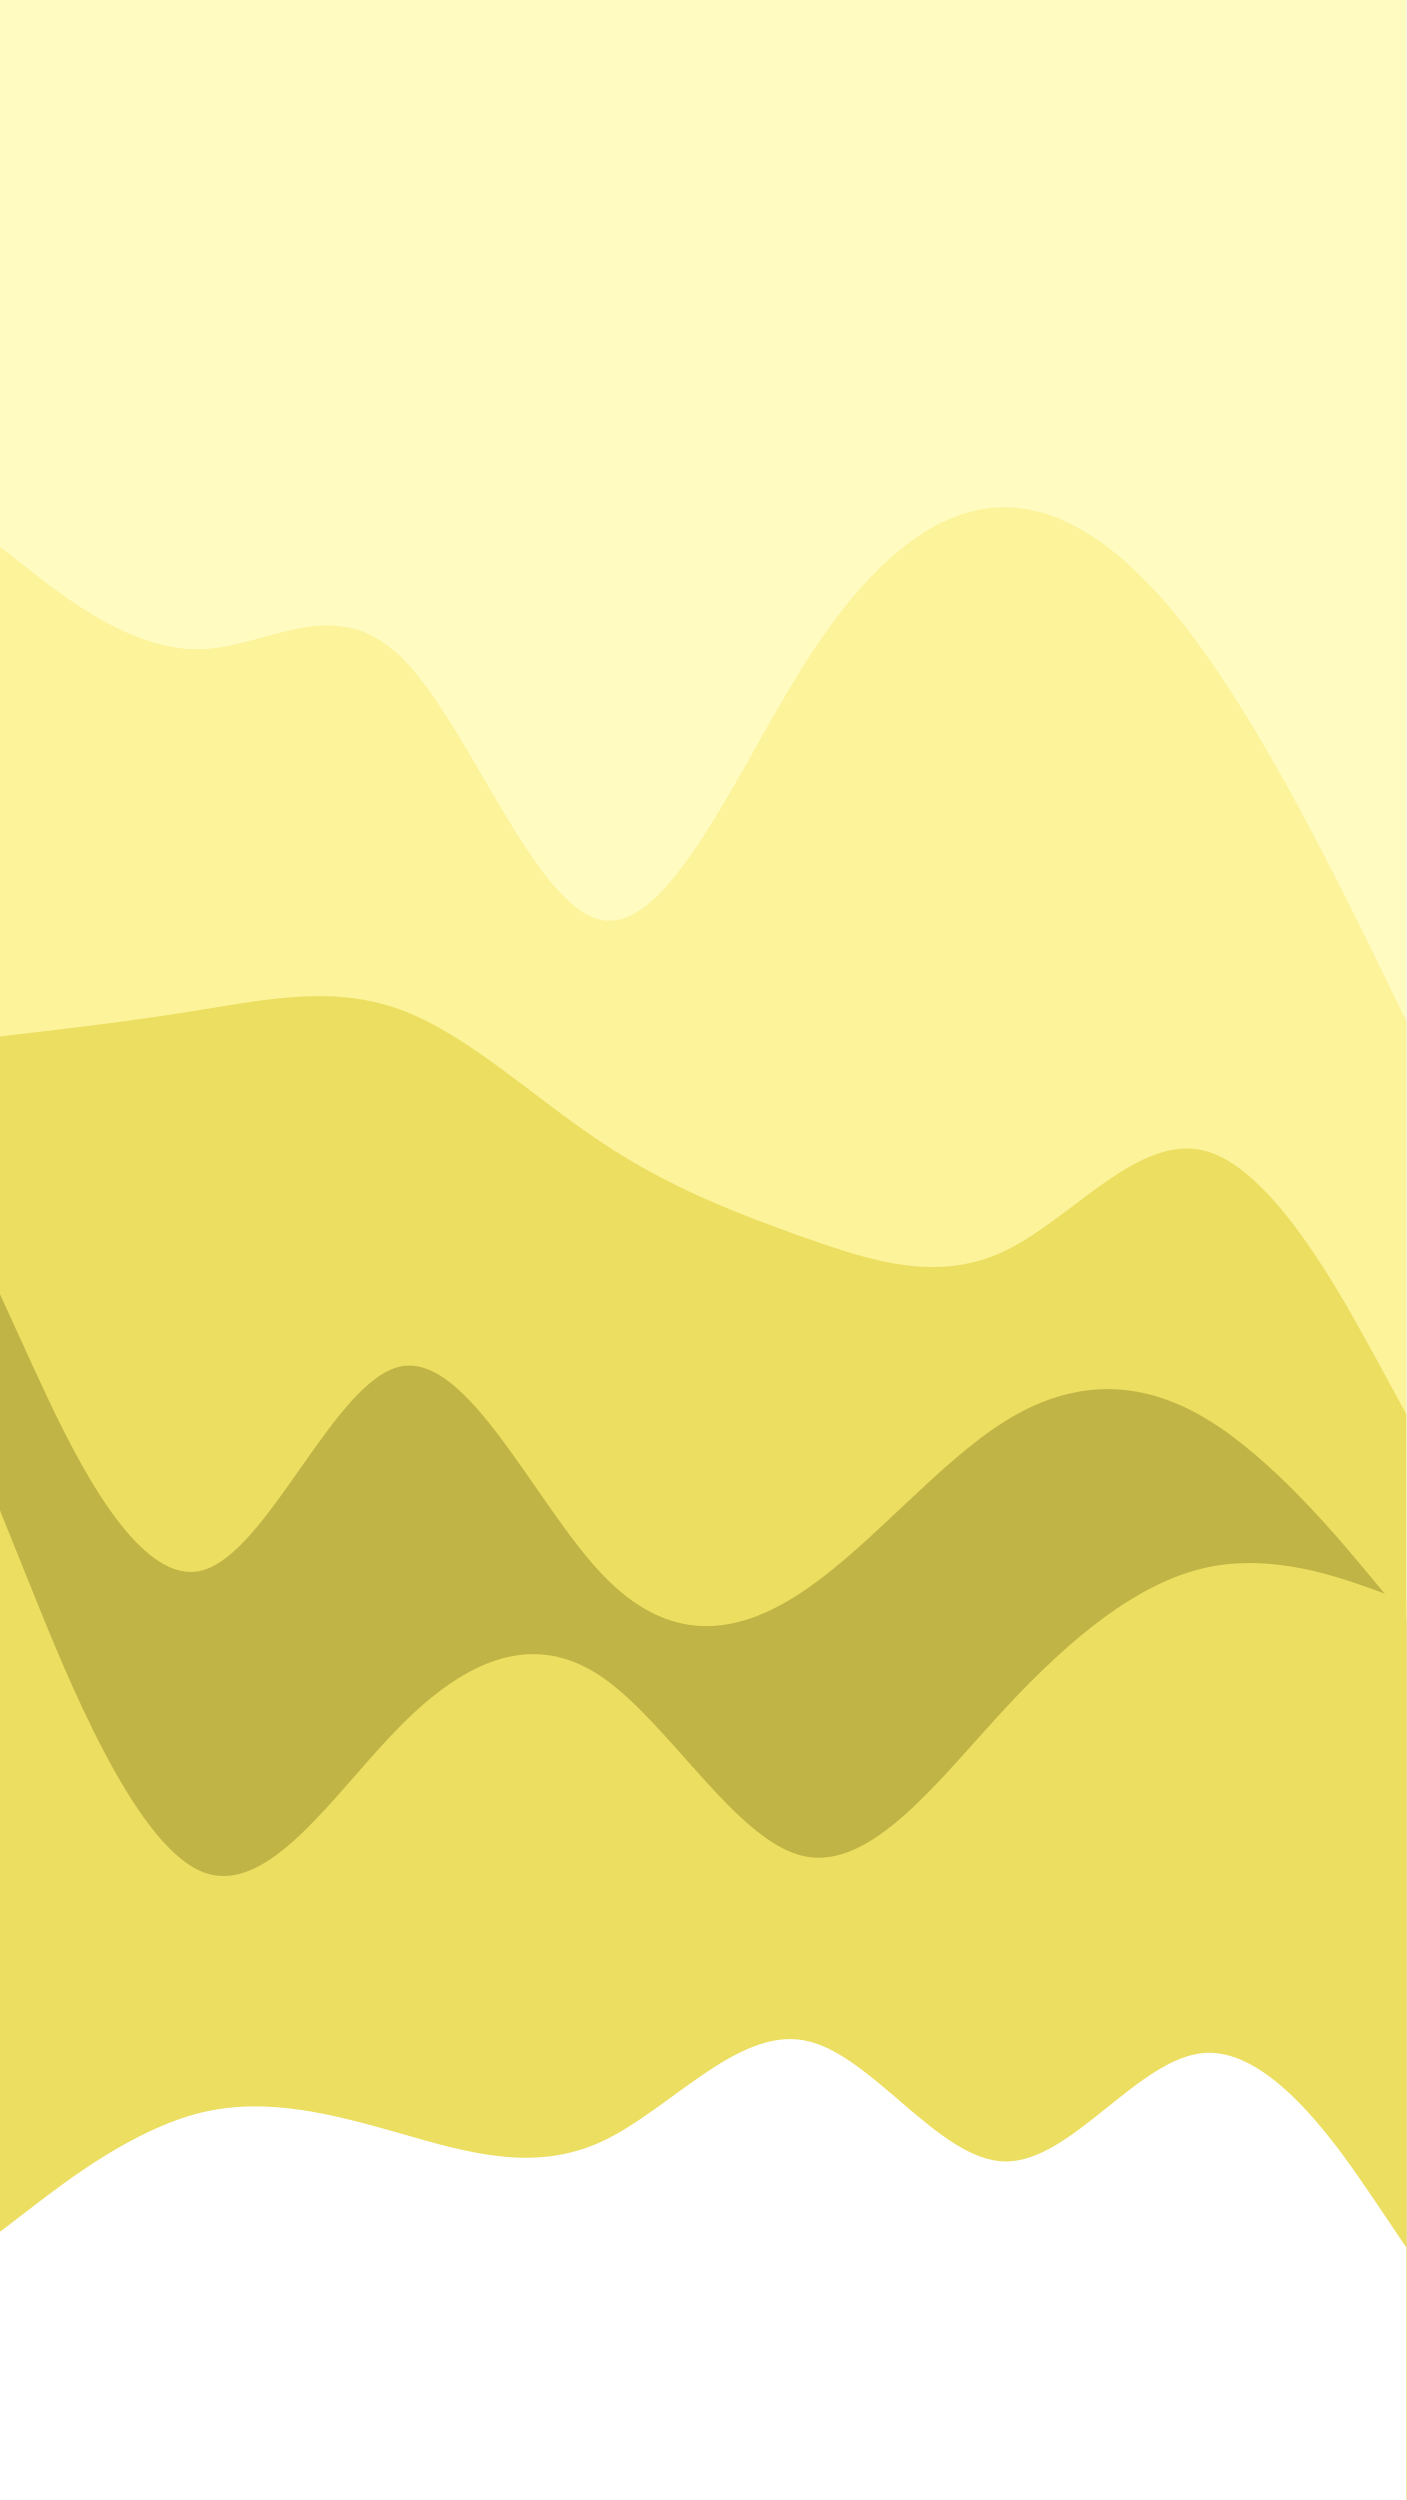
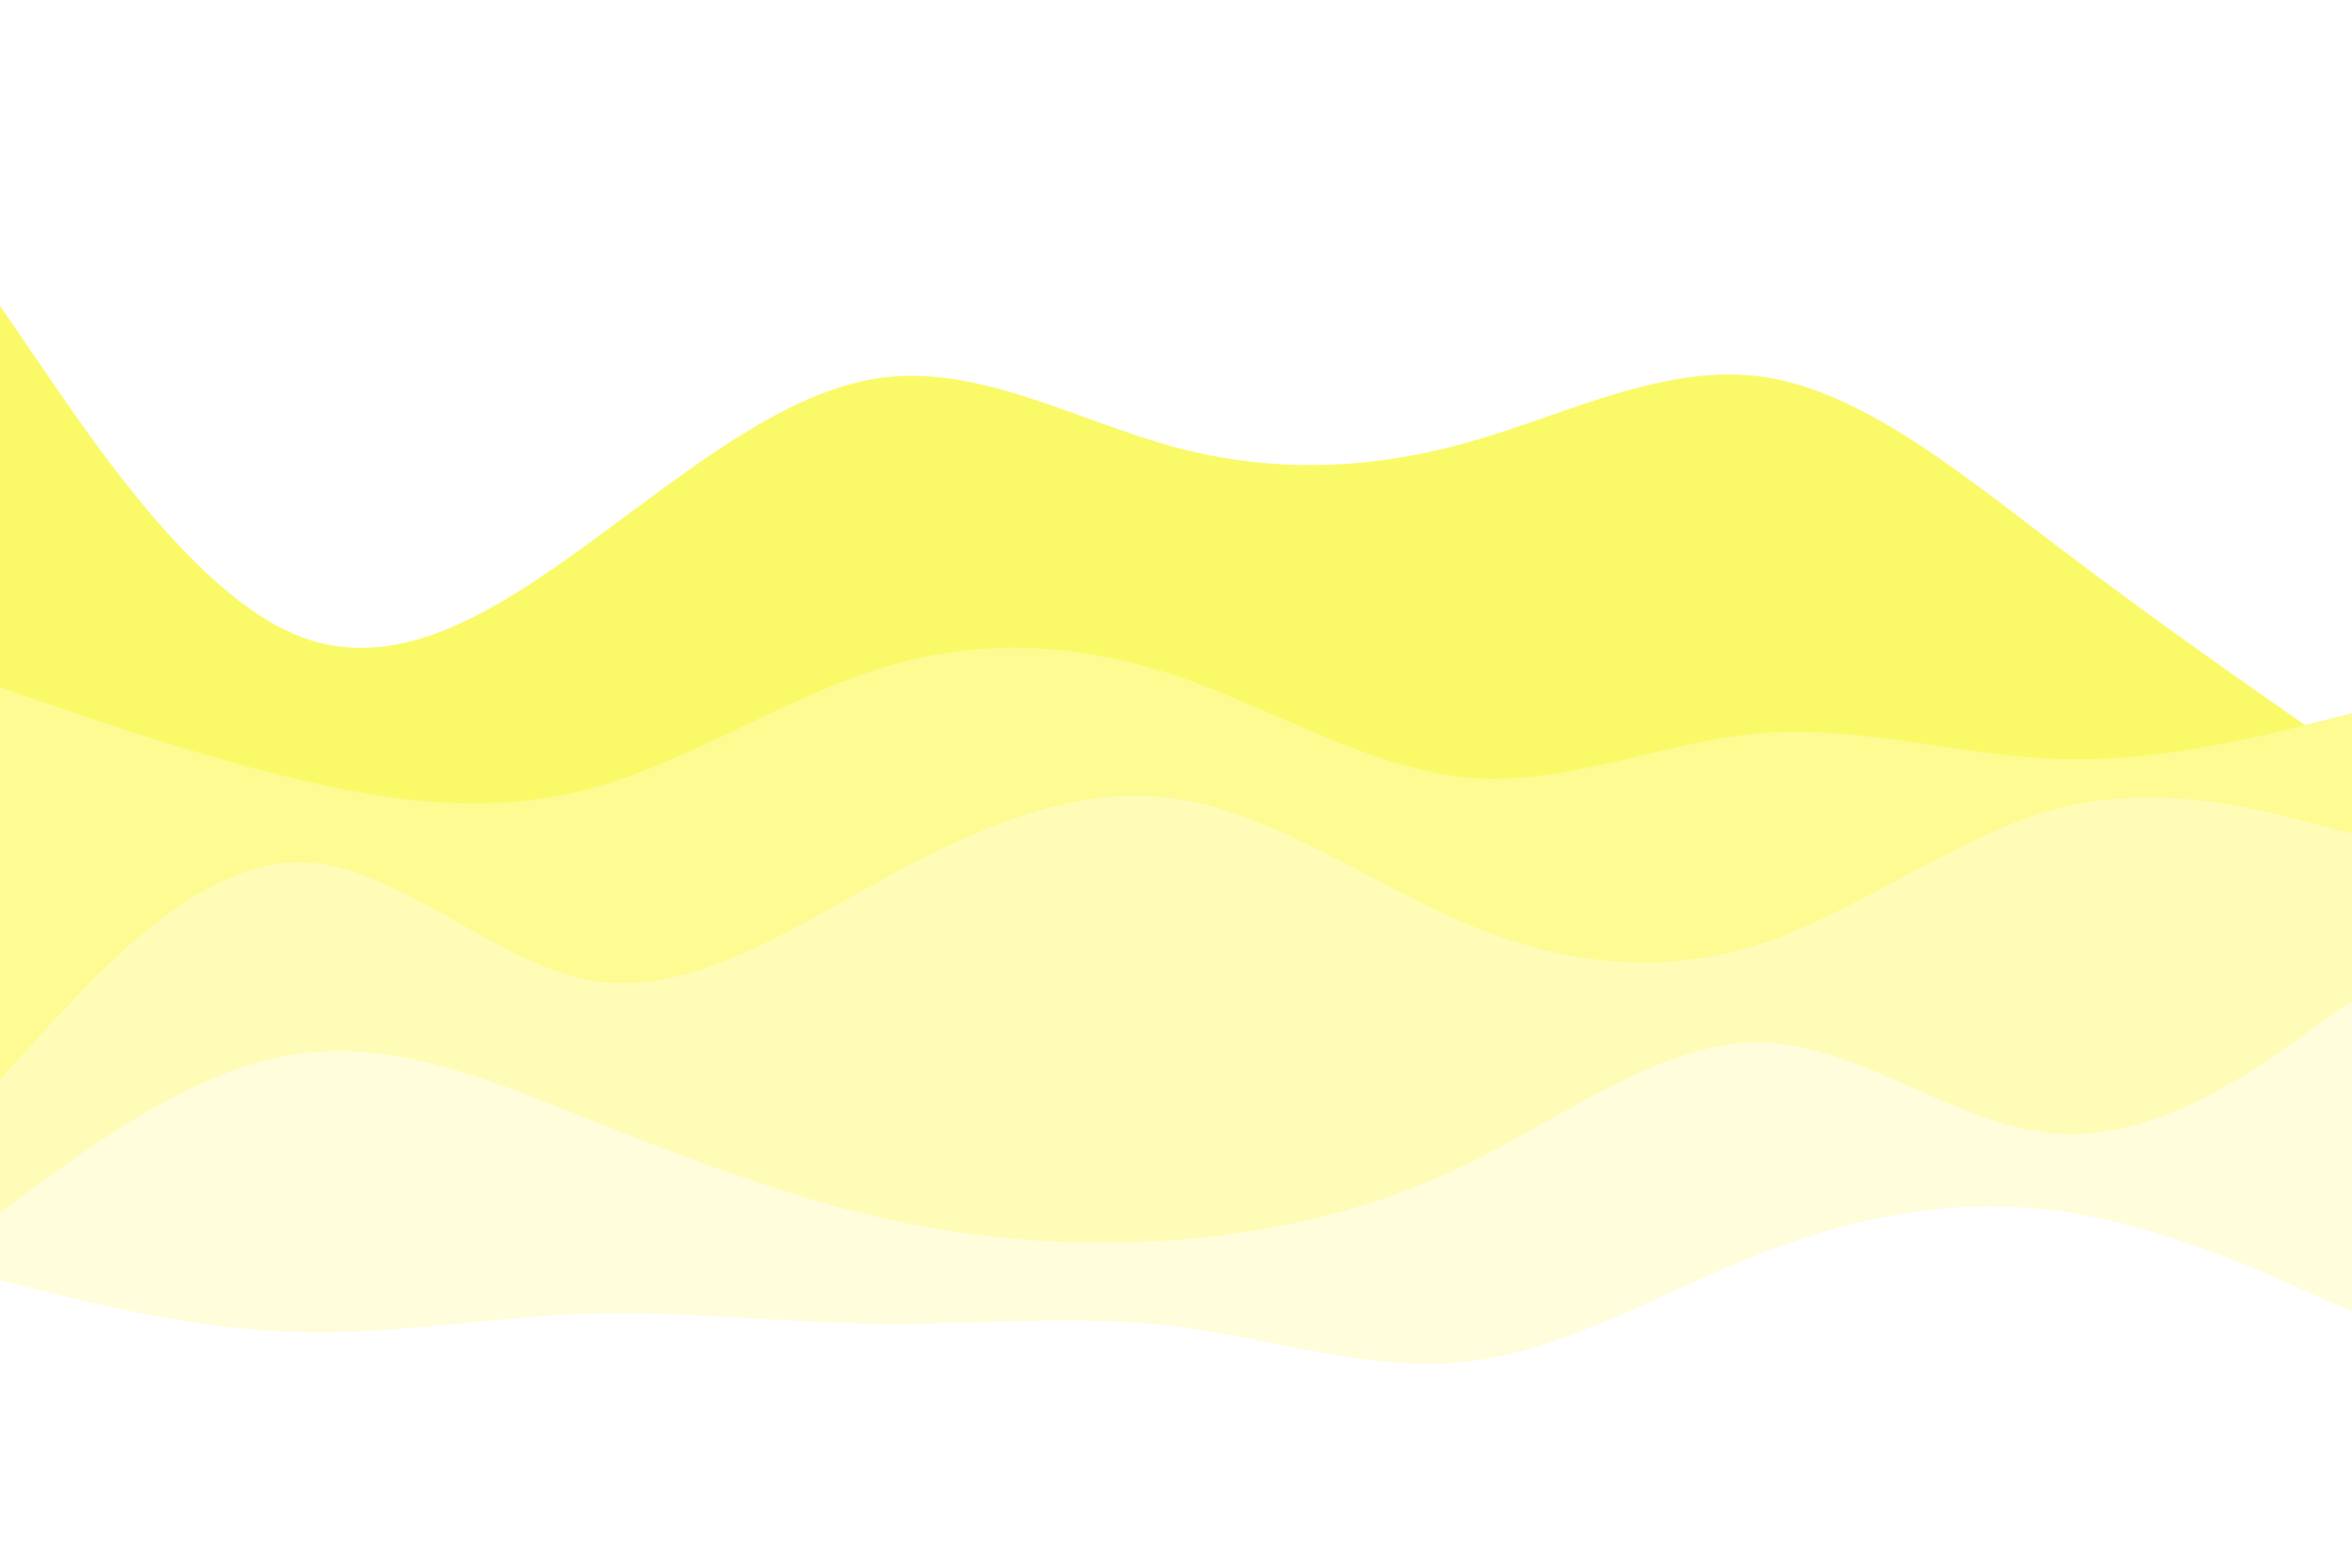
- <svg xmlns="http://www.w3.org/2000/svg" id="visual" viewBox="0 0 540 960" width="540" height="960" version="1.1">
-   <rect x="0" y="0" width="540" height="960" fill="#fffbc1" />
-   <path d="M0 210L12.8 220C25.7 230 51.3 250 77 249.3C102.7 248.7 128.3 227.3 154 252.3C179.7 277.3 205.3 348.7 231.2 353.3C257 358 283 296 308.8 255.2C334.7 214.3 360.3 194.7 386 194.8C411.7 195 437.3 215 463 251.2C488.7 287.3 514.3 339.7 527.2 365.8L540 392L540 961L527.2 961C514.3 961 488.7 961 463 961C437.3 961 411.7 961 386 961C360.3 961 334.7 961 308.8 961C283 961 257 961 231.2 961C205.3 961 179.7 961 154 961C128.3 961 102.7 961 77 961C51.3 961 25.7 961 12.8 961L0 961Z" fill="#fcf39a" />
-   <path d="M0 398L12.8 396.5C25.7 395 51.3 392 77 387.8C102.7 383.7 128.3 378.3 154 387.8C179.7 397.3 205.3 421.7 231.2 438.8C257 456 283 466 308.8 475.2C334.7 484.3 360.3 492.7 386 480.3C411.7 468 437.3 435 463 442C488.7 449 514.3 496 527.2 519.5L540 543L540 961L527.2 961C514.3 961 488.7 961 463 961C437.3 961 411.7 961 386 961C360.3 961 334.7 961 308.8 961C283 961 257 961 231.2 961C205.3 961 179.7 961 154 961C128.3 961 102.7 961 77 961C51.3 961 25.7 961 12.8 961L0 961Z" fill="#ecde60" />
-   <path d="M0 497L12.8 525C25.7 553 51.3 609 77 603.2C102.7 597.3 128.3 529.7 154 524.7C179.7 519.7 205.3 577.3 231.2 604.5C257 631.7 283 628.3 308.8 610.8C334.7 593.3 360.3 561.7 386 545.7C411.7 529.7 437.3 529.3 463 544.7C488.7 560 514.3 591 527.2 606.5L540 622L540 961L527.2 961C514.3 961 488.7 961 463 961C437.3 961 411.7 961 386 961C360.3 961 334.7 961 308.8 961C283 961 257 961 231.2 961C205.3 961 179.7 961 154 961C128.3 961 102.7 961 77 961C51.3 961 25.7 961 12.8 961L0 961Z" fill="#c1b446" />
-   <path d="M0 580L12.8 611.8C25.7 643.7 51.3 707.3 77 718.5C102.7 729.7 128.3 688.3 154 662.5C179.7 636.7 205.3 626.3 231.2 644C257 661.7 283 707.3 308.8 712.8C334.7 718.3 360.3 683.7 386 656C411.7 628.3 437.3 607.7 463 602C488.7 596.3 514.3 605.7 527.2 610.3L540 615L540 961L527.2 961C514.3 961 488.7 961 463 961C437.3 961 411.7 961 386 961C360.3 961 334.7 961 308.8 961C283 961 257 961 231.2 961C205.3 961 179.7 961 154 961C128.3 961 102.7 961 77 961C51.3 961 25.7 961 12.8 961L0 961Z" fill="#ecde60" />
-   <path d="M0 857L12.8 847.2C25.7 837.3 51.3 817.7 77 811.3C102.7 805 128.3 812 154 819.3C179.7 826.7 205.3 834.3 231.2 822.3C257 810.3 283 778.7 308.8 783.5C334.7 788.3 360.3 829.7 386 830C411.7 830.3 437.3 789.7 463 788.3C488.7 787 514.3 825 527.2 844L540 863L540 961L527.2 961C514.3 961 488.7 961 463 961C437.3 961 411.7 961 386 961C360.3 961 334.7 961 308.8 961C283 961 257 961 231.2 961C205.3 961 179.7 961 154 961C128.3 961 102.7 961 77 961C51.3 961 25.7 961 12.8 961L0 961Z" fill="#ffffff" />
+ <svg xmlns="http://www.w3.org/2000/svg" id="visual" viewBox="0 0 900 600" width="900" height="600" version="1.1">
+   <rect x="0" y="0" width="900" height="600" fill="#ffffff" />
+   <path d="M0 117L18.8 144.5C37.7 172 75.3 227 112.8 242.8C150.3 258.7 187.7 235.3 225.2 208C262.7 180.7 300.3 149.3 337.8 144.5C375.3 139.7 412.7 161.3 450.2 171.3C487.7 181.3 525.3 179.7 562.8 169C600.3 158.3 637.7 138.7 675.2 144.3C712.7 150 750.3 181 787.8 209.5C825.3 238 862.7 264 881.3 277L900 290L900 601L881.3 601C862.7 601 825.3 601 787.8 601C750.3 601 712.7 601 675.2 601C637.7 601 600.3 601 562.8 601C525.3 601 487.7 601 450.2 601C412.7 601 375.3 601 337.8 601C300.3 601 262.7 601 225.2 601C187.7 601 150.3 601 112.8 601C75.3 601 37.7 601 18.8 601L0 601Z" fill="#fafa69" />
+   <path d="M0 263L18.8 269.5C37.7 276 75.3 289 112.8 298C150.3 307 187.7 312 225.2 302C262.7 292 300.3 267 337.8 255.5C375.3 244 412.7 246 450.2 258.7C487.7 271.3 525.3 294.7 562.8 297.7C600.3 300.7 637.7 283.3 675.2 280.5C712.7 277.7 750.3 289.3 787.8 290.5C825.3 291.7 862.7 282.3 881.3 277.7L900 273L900 601L881.3 601C862.7 601 825.3 601 787.8 601C750.3 601 712.7 601 675.2 601C637.7 601 600.3 601 562.8 601C525.3 601 487.7 601 450.2 601C412.7 601 375.3 601 337.8 601C300.3 601 262.7 601 225.2 601C187.7 601 150.3 601 112.8 601C75.3 601 37.7 601 18.8 601L0 601Z" fill="#fdfb92" />
+   <path d="M0 413L18.8 392.5C37.7 372 75.3 331 112.8 330C150.3 329 187.7 368 225.2 375C262.7 382 300.3 357 337.8 336.5C375.3 316 412.7 300 450.2 305.7C487.7 311.3 525.3 338.7 562.8 354.2C600.3 369.7 637.7 373.3 675.2 360.7C712.7 348 750.3 319 787.8 309.3C825.3 299.7 862.7 309.3 881.3 314.2L900 319L900 601L881.3 601C862.7 601 825.3 601 787.8 601C750.3 601 712.7 601 675.2 601C637.7 601 600.3 601 562.8 601C525.3 601 487.7 601 450.2 601C412.7 601 375.3 601 337.8 601C300.3 601 262.7 601 225.2 601C187.7 601 150.3 601 112.8 601C75.3 601 37.7 601 18.8 601L0 601Z" fill="#fffcb7" />
+   <path d="M0 464L18.8 450.3C37.7 436.7 75.3 409.3 112.8 403.5C150.3 397.7 187.7 413.3 225.2 428.3C262.7 443.3 300.3 457.7 337.8 466.2C375.3 474.7 412.7 477.3 450.2 474.5C487.7 471.7 525.3 463.3 562.8 444.8C600.3 426.3 637.7 397.7 675.2 399C712.7 400.3 750.3 431.7 787.8 434C825.3 436.3 862.7 409.7 881.3 396.3L900 383L900 601L881.3 601C862.7 601 825.3 601 787.8 601C750.3 601 712.7 601 675.2 601C637.7 601 600.3 601 562.8 601C525.3 601 487.7 601 450.2 601C412.7 601 375.3 601 337.8 601C300.3 601 262.7 601 225.2 601C187.7 601 150.3 601 112.8 601C75.3 601 37.7 601 18.8 601L0 601Z" fill="#fffddb" />
+   <path d="M0 490L18.8 494.7C37.7 499.3 75.3 508.7 112.8 509.8C150.3 511 187.7 504 225.2 502.8C262.7 501.7 300.3 506.3 337.8 506.7C375.3 507 412.7 503 450.2 507.7C487.7 512.3 525.3 525.7 562.8 521C600.3 516.3 637.7 493.7 675.2 479.2C712.7 464.7 750.3 458.3 787.8 463.5C825.3 468.7 862.7 485.3 881.3 493.7L900 502L900 601L881.3 601C862.7 601 825.3 601 787.8 601C750.3 601 712.7 601 675.2 601C637.7 601 600.3 601 562.8 601C525.3 601 487.7 601 450.2 601C412.7 601 375.3 601 337.8 601C300.3 601 262.7 601 225.2 601C187.7 601 150.3 601 112.8 601C75.3 601 37.7 601 18.8 601L0 601Z" fill="#ffffff" />
</svg>
